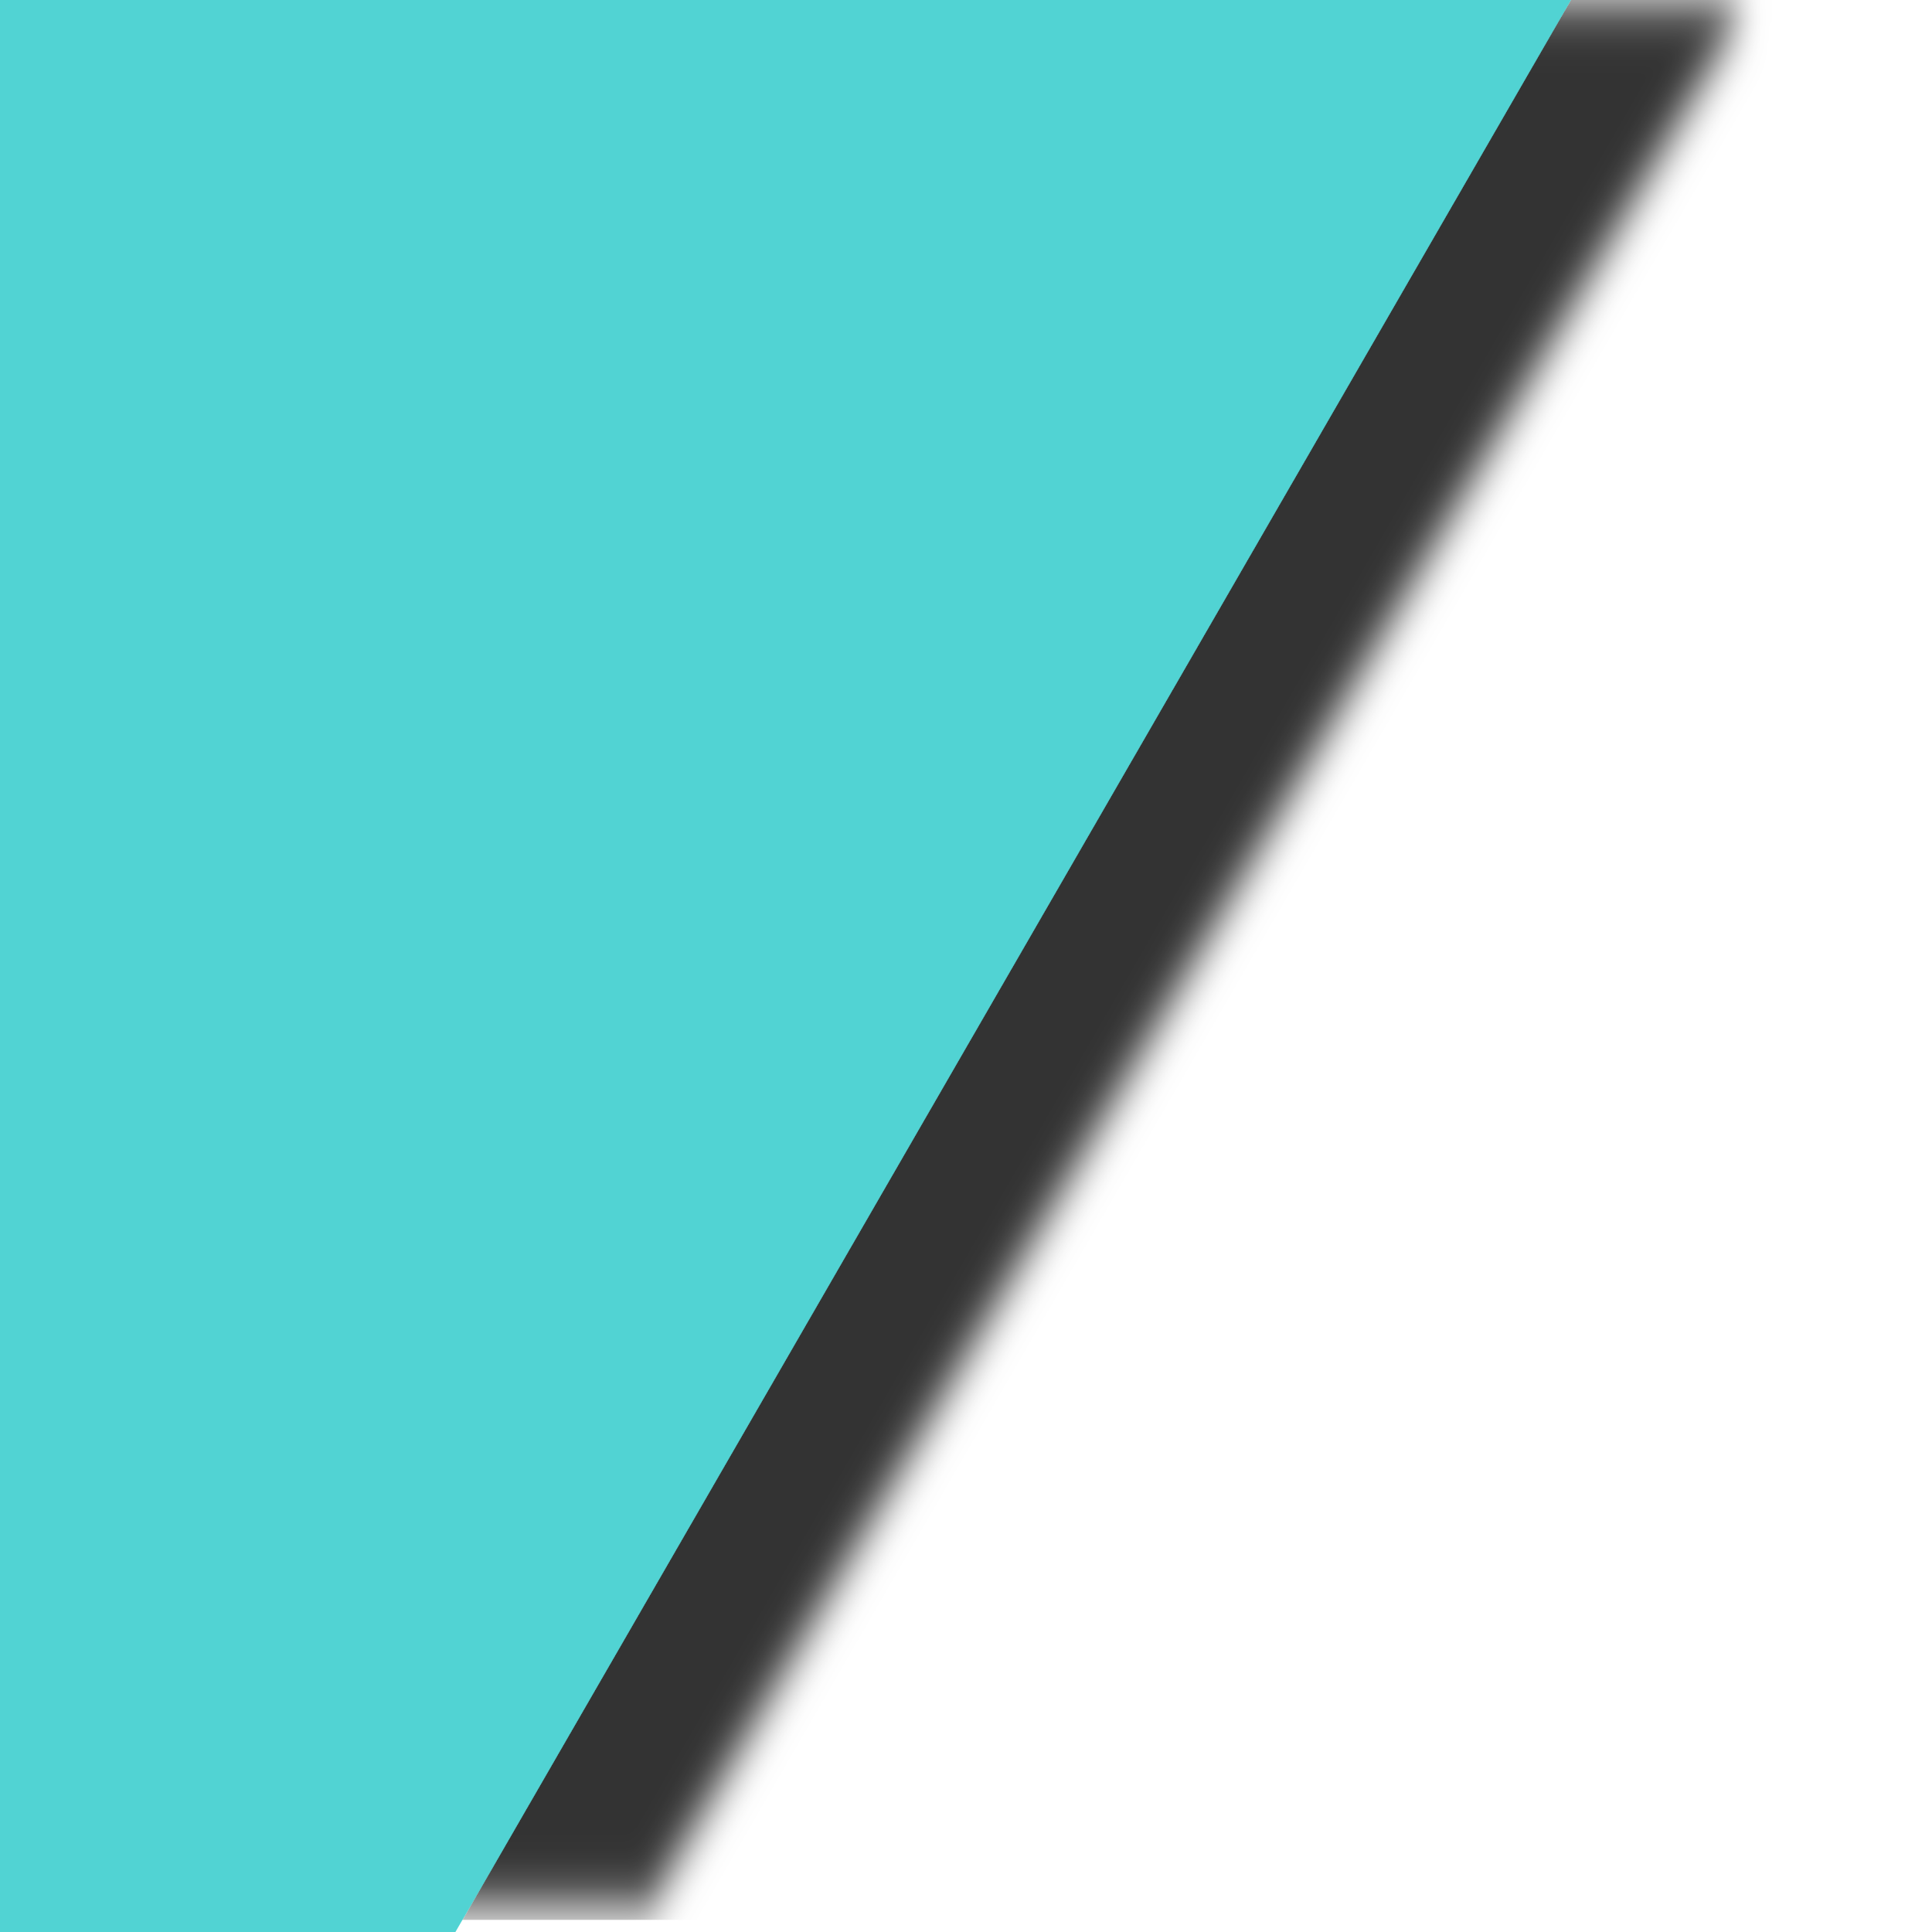
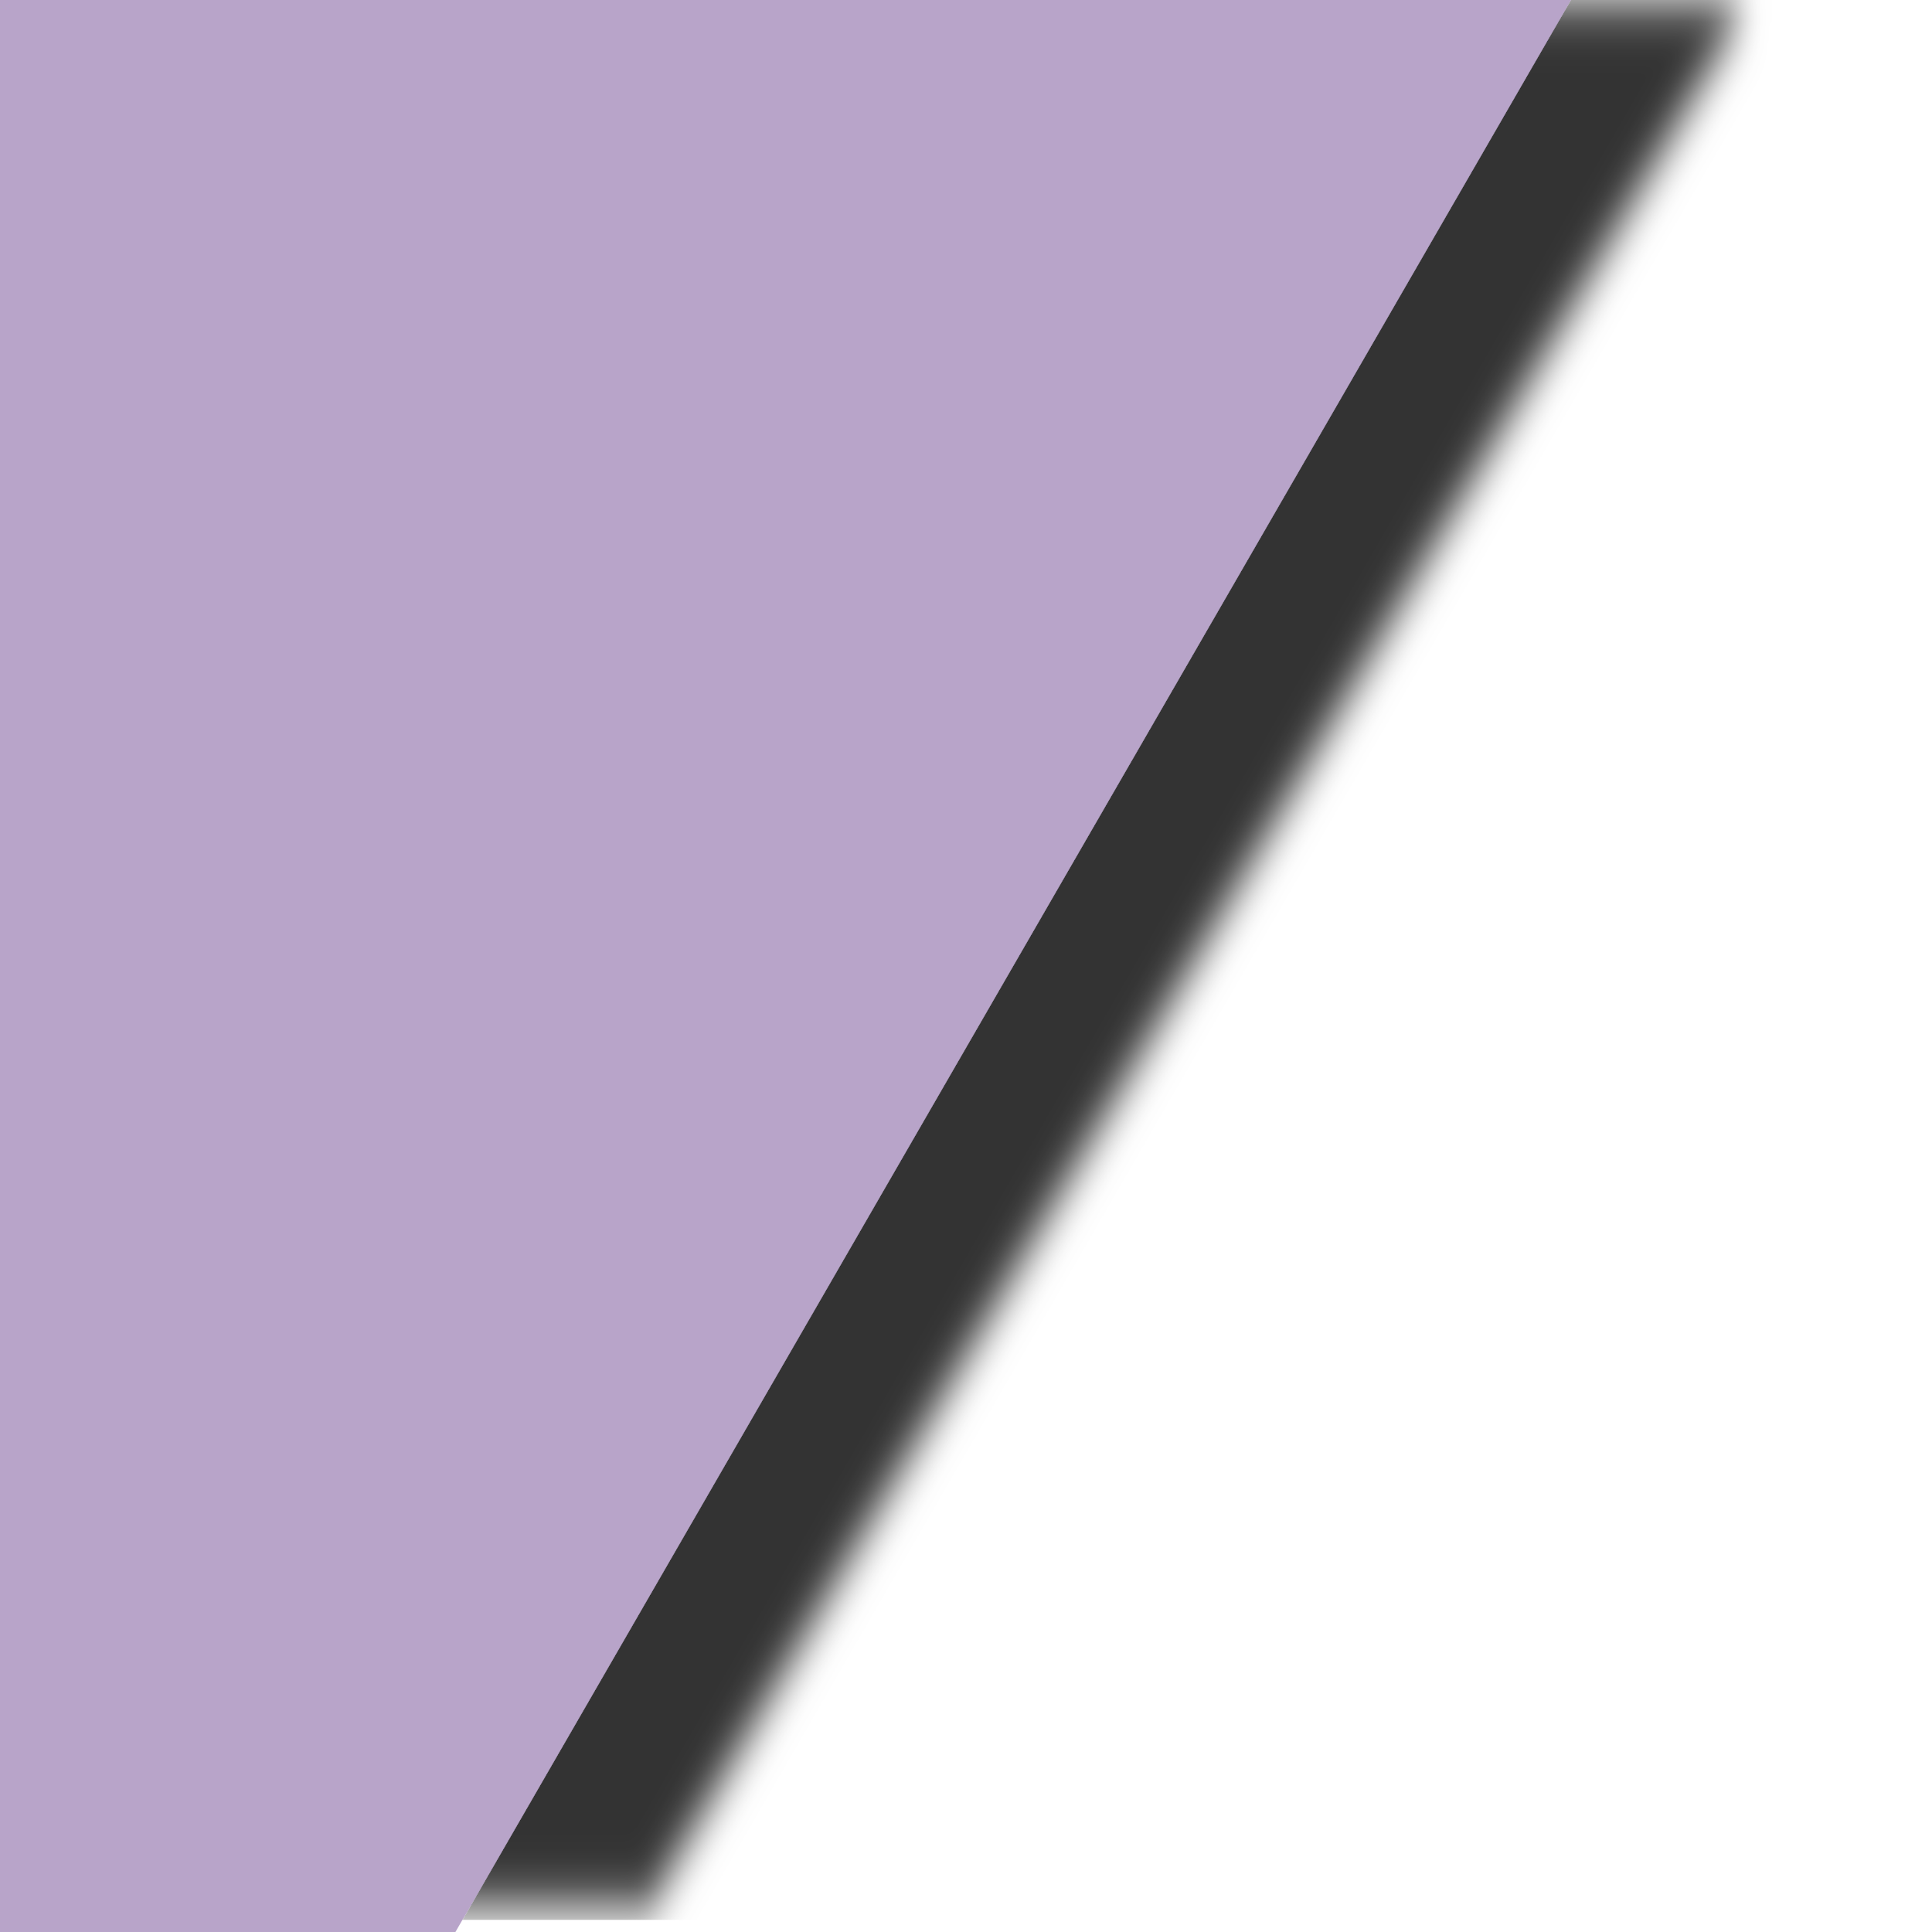
<svg height="150" width="150">
  <defs>
    <filter id="f2" width="150" height="150">
      <feDropShadow dx="12" dy="-8" stdDeviation="2" flood-opacity="0.8" />
    </filter>
  </defs>
-   <rect width="120" height="250" stroke-width="5" fill="#51d3d3" filter="url(#f2)" transform="rotate(30, 70, 60) translate(-35, -60)" />
+   <rect width="120" height="250" stroke-width="5" fill="#b8a4c9" filter="url(#f2)" transform="rotate(30, 70, 60) translate(-35, -60)" />
</svg>
